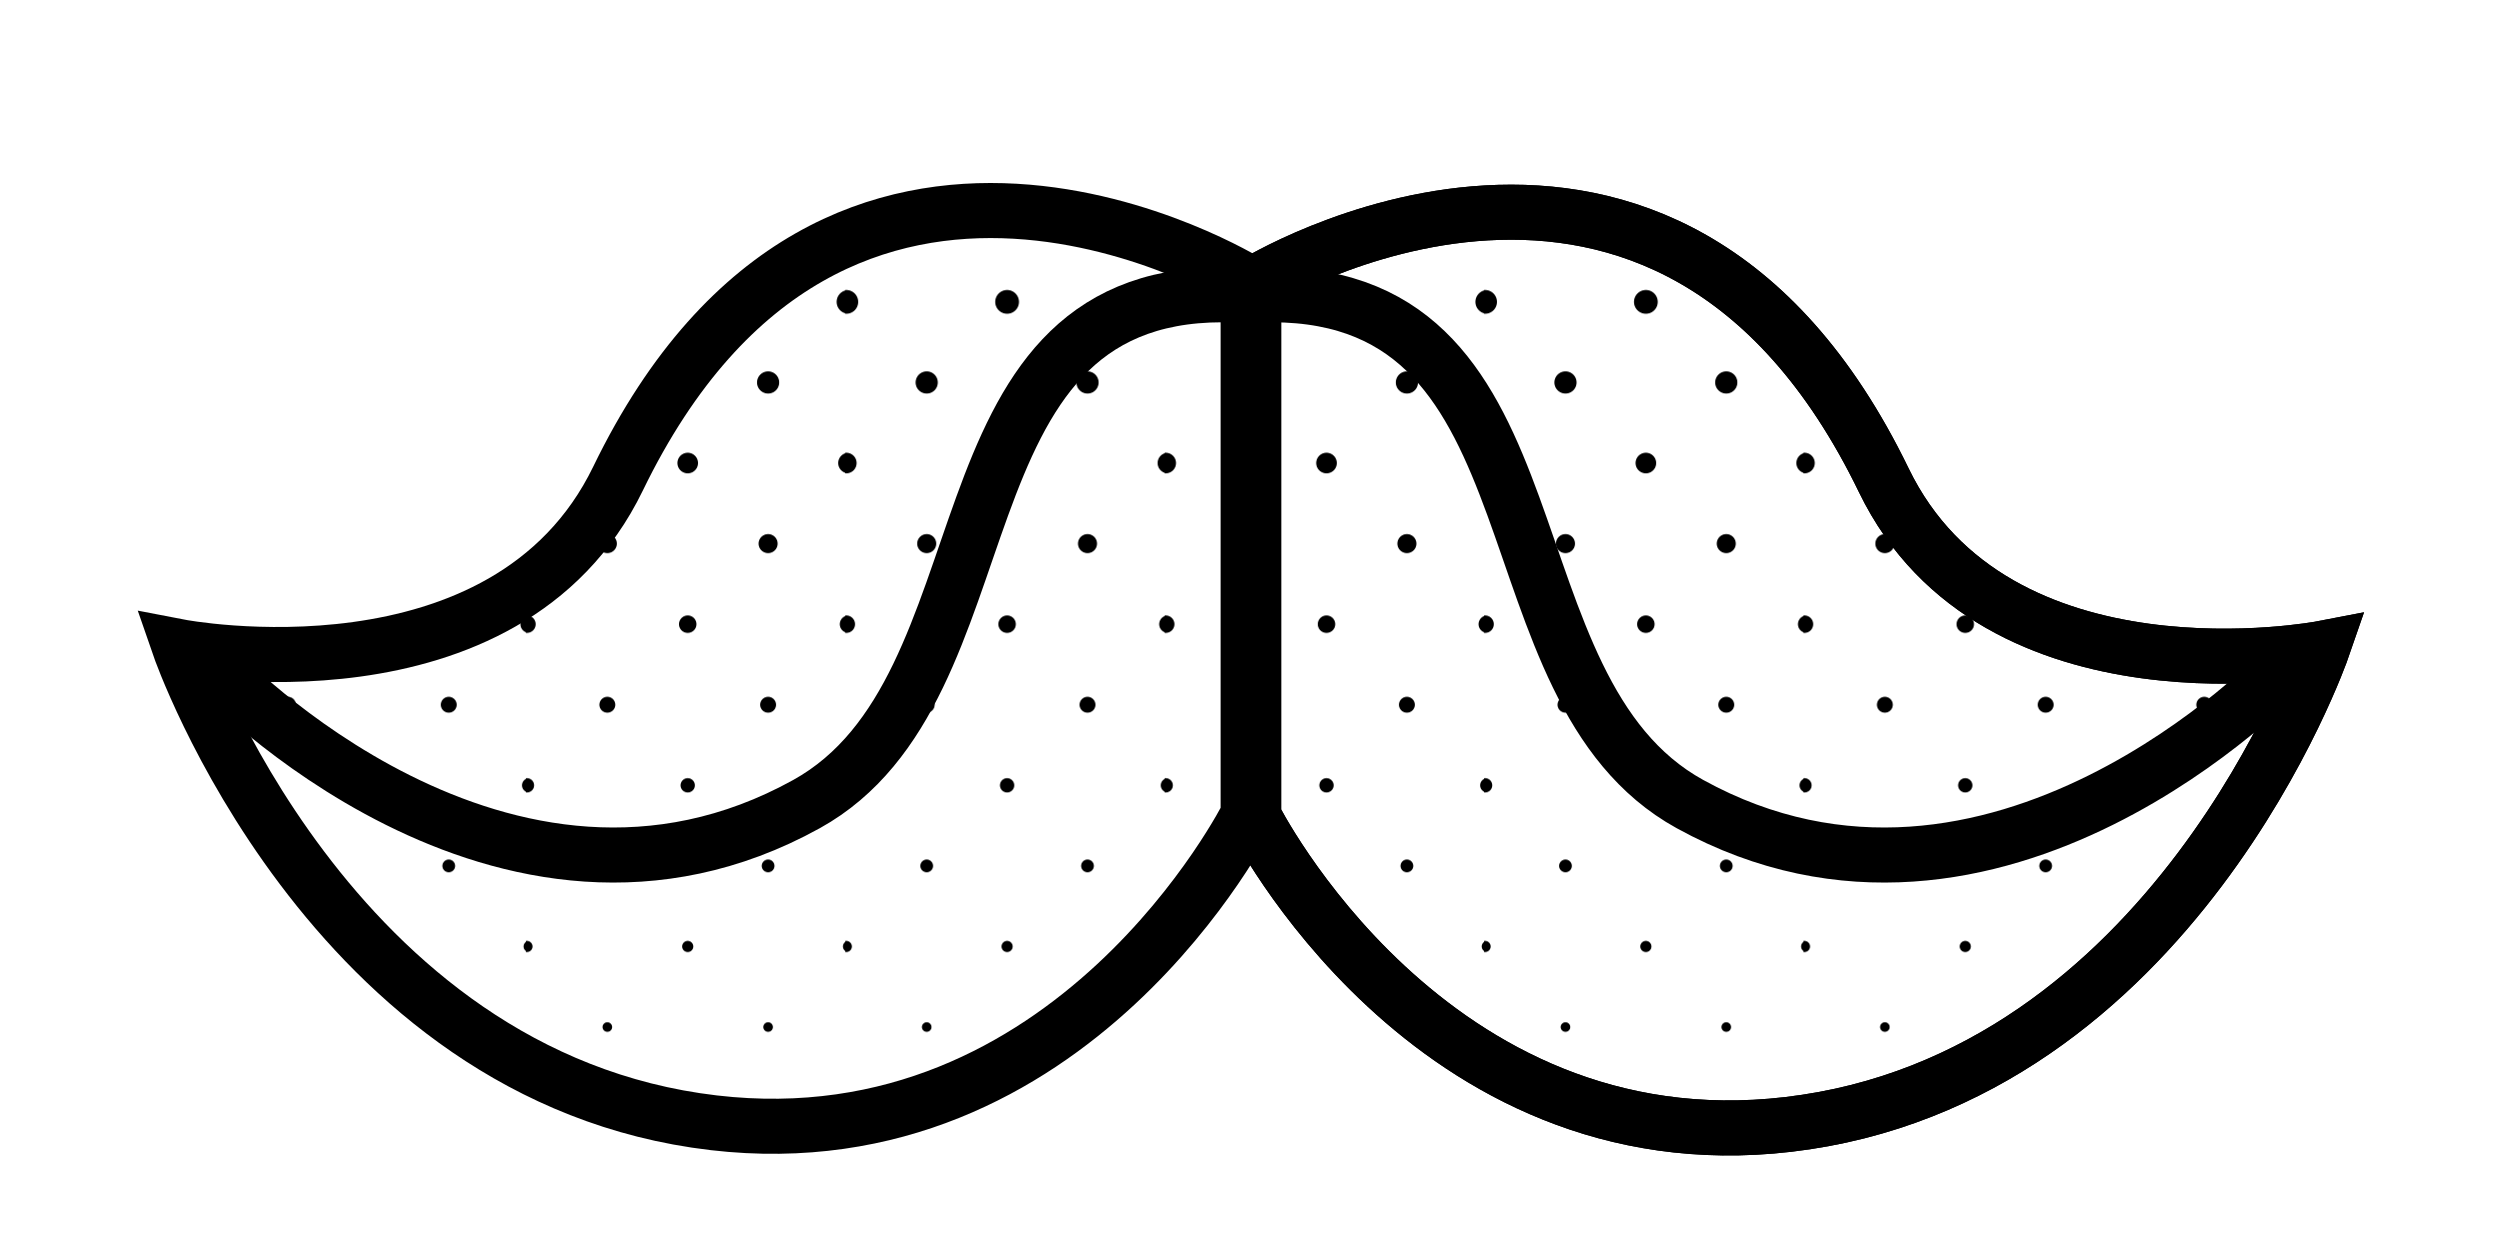
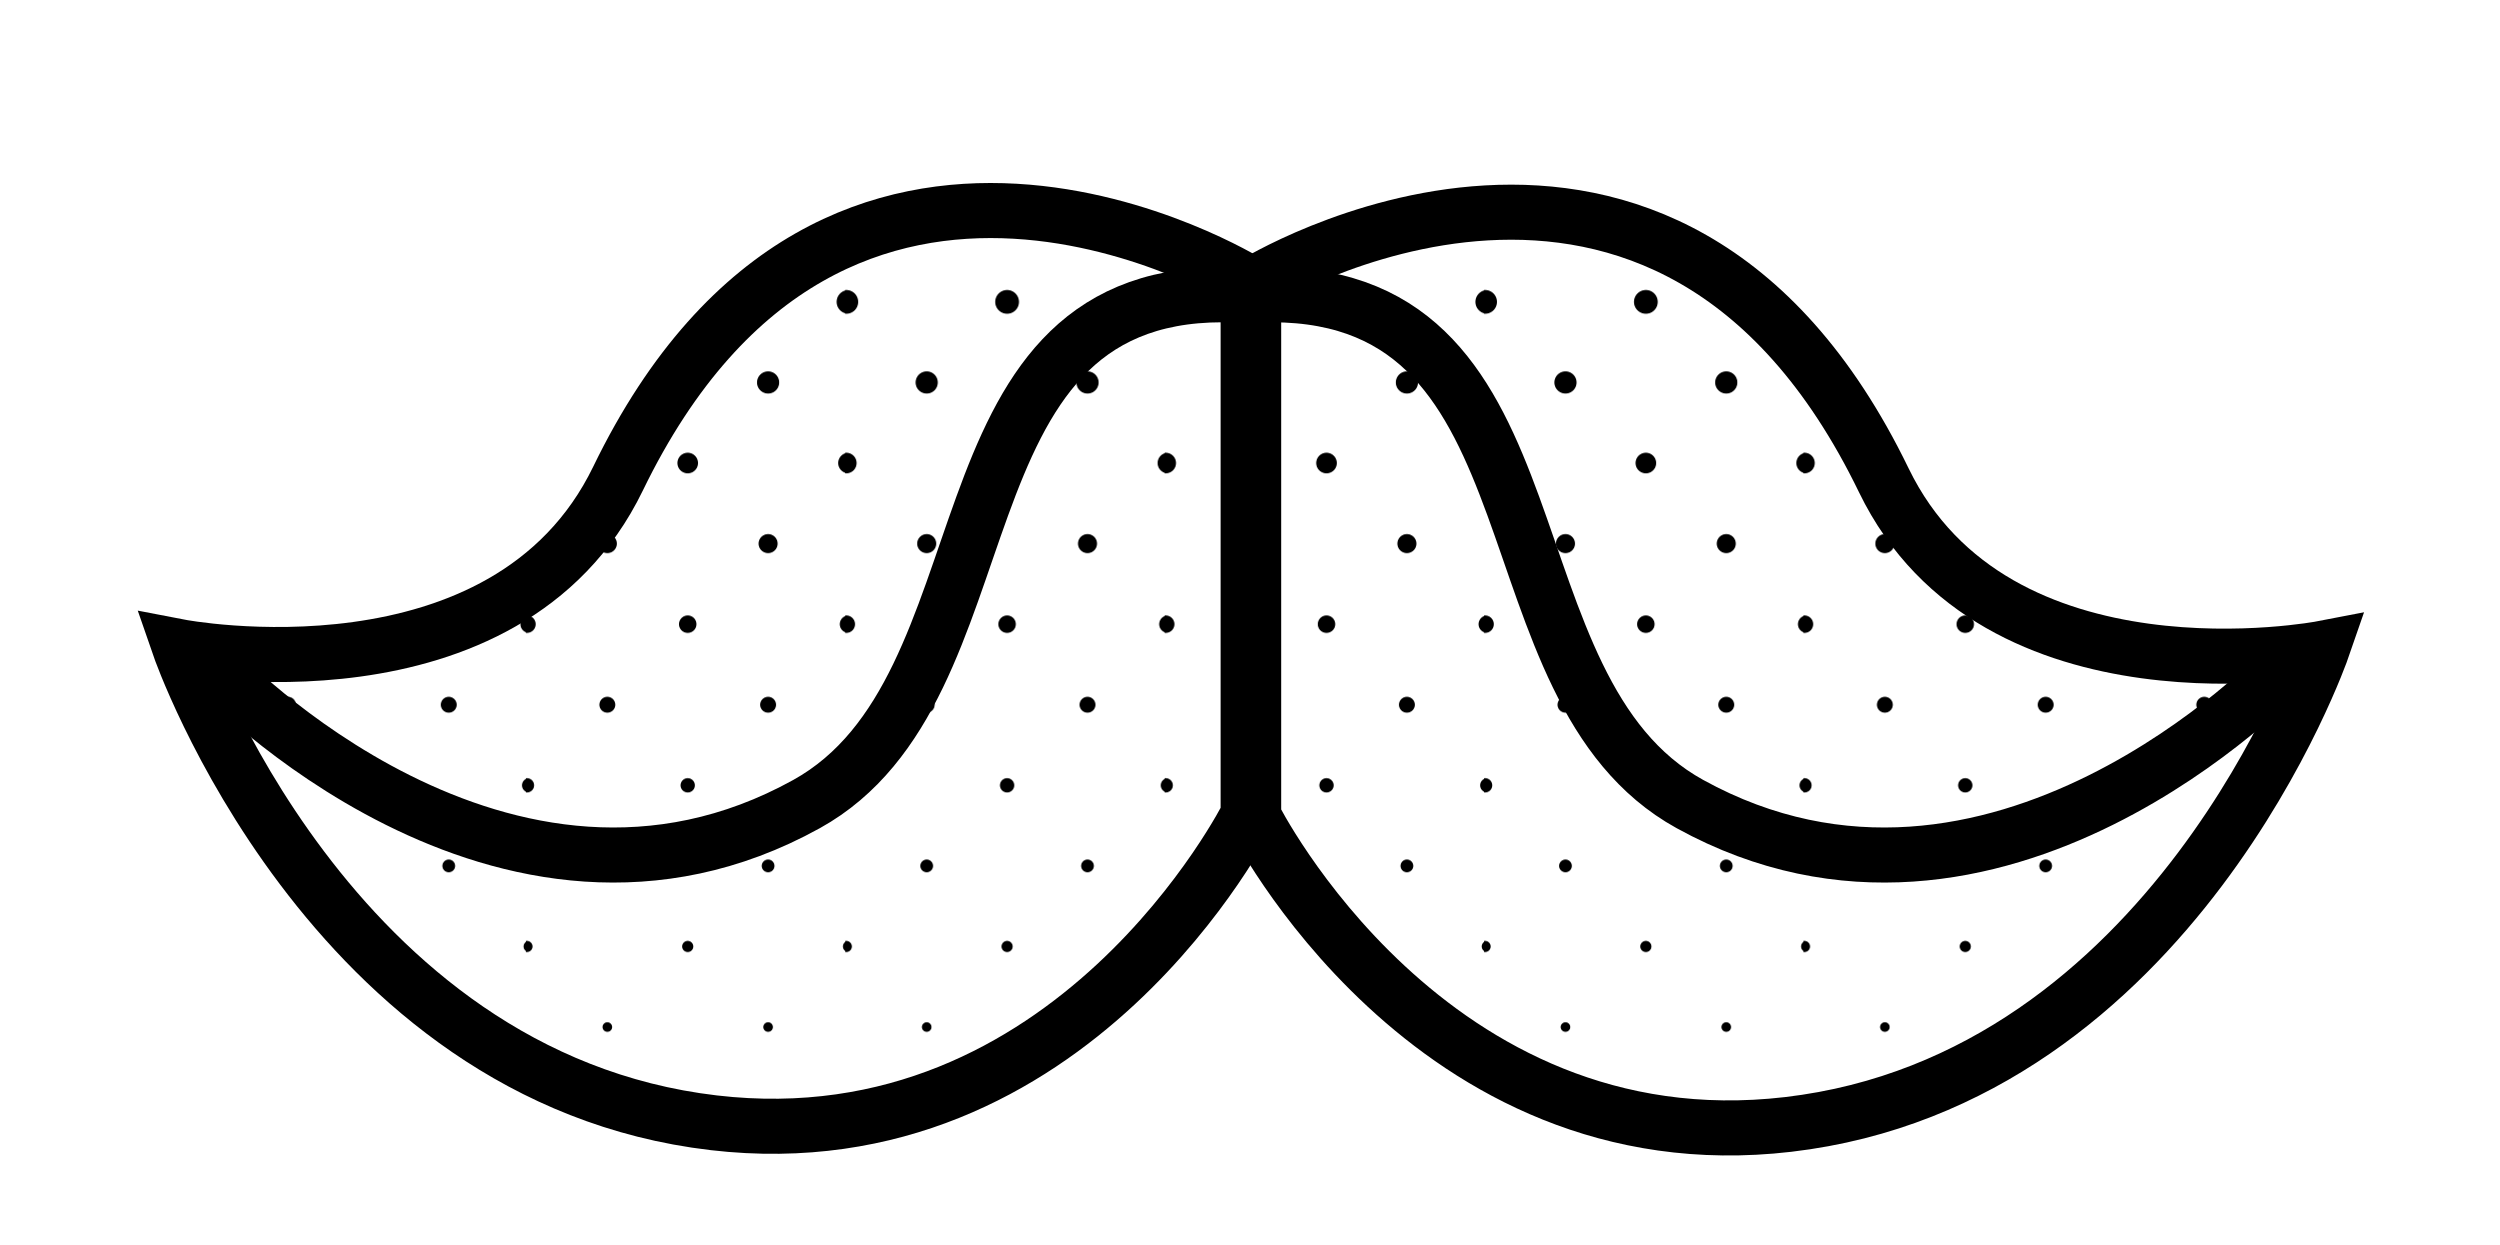
<svg xmlns="http://www.w3.org/2000/svg" version="1.1" x="0px" y="0px" width="227px" height="113px" viewBox="-12.509 -16.617 227 113" enable-background="new -12.509 -16.617 227 113" xml:space="preserve">
  <defs>
    <pattern x="-196.764" y="-603.354" width="29" height="705.808" patternUnits="userSpaceOnUse" id="Gradation_points_0_à_100_xA0__x25_" viewBox="21.579 -709.405 29 705.808" overflow="visible">
      <g>
-         <polygon fill="none" points="21.579,-3.598 21.579,-709.405 50.579,-709.405 50.579,-3.598    " />
+         <polygon fill="none" points="21.579,-3.598 21.579,-709.405 50.579,-709.405 50.579,-3.598" />
        <line fill="none" stroke="#000000" stroke-width="0.3" stroke-linecap="round" stroke-dasharray="0,14.6" x1="14.379" y1="-0.15" x2="60.379" y2="-0.15" />
        <line fill="none" stroke="#000000" stroke-width="0.585" stroke-linecap="round" stroke-dasharray="0,14.6" x1="14.379" y1="-14.781" x2="60.379" y2="-14.781" />
        <line fill="none" stroke="#000000" stroke-width="0.871" stroke-linecap="round" stroke-dasharray="0,14.6" x1="14.379" y1="-29.413" x2="60.379" y2="-29.413" />
        <line fill="none" stroke="#000000" stroke-width="1.157" stroke-linecap="round" stroke-dasharray="0,14.6" x1="14.379" y1="-44.045" x2="60.379" y2="-44.045" />
        <line fill="none" stroke="#000000" stroke-width="1.443" stroke-linecap="round" stroke-dasharray="0,14.6" x1="14.379" y1="-58.678" x2="60.379" y2="-58.678" />
        <line fill="none" stroke="#000000" stroke-width="1.729" stroke-linecap="round" stroke-dasharray="0,14.6" x1="14.379" y1="-73.309" x2="60.379" y2="-73.309" />
        <line fill="none" stroke="#000000" stroke-width="2.015" stroke-linecap="round" stroke-dasharray="0,14.6" x1="14.379" y1="-87.941" x2="60.379" y2="-87.941" />
        <line fill="none" stroke="#000000" stroke-width="2.301" stroke-linecap="round" stroke-dasharray="0,14.6" x1="14.379" y1="-102.572" x2="60.379" y2="-102.572" />
        <line fill="none" stroke="#000000" stroke-width="2.587" stroke-linecap="round" stroke-dasharray="0,14.6" x1="14.379" y1="-117.204" x2="60.379" y2="-117.204" />
        <line fill="none" stroke="#000000" stroke-width="2.873" stroke-linecap="round" stroke-dasharray="0,14.6" x1="14.379" y1="-131.837" x2="60.379" y2="-131.837" />
        <line fill="none" stroke="#000000" stroke-width="3.158" stroke-linecap="round" stroke-dasharray="0,14.6" x1="14.379" y1="-146.469" x2="60.379" y2="-146.469" />
        <line fill="none" stroke="#000000" stroke-width="3.444" stroke-linecap="round" stroke-dasharray="0,14.6" x1="14.379" y1="-161.1" x2="60.379" y2="-161.1" />
        <line fill="none" stroke="#000000" stroke-width="3.73" stroke-linecap="round" stroke-dasharray="0,14.6" x1="14.379" y1="-175.732" x2="60.379" y2="-175.732" />
        <line fill="none" stroke="#000000" stroke-width="4.016" stroke-linecap="round" stroke-dasharray="0,14.6" x1="14.379" y1="-190.364" x2="60.379" y2="-190.364" />
        <line fill="none" stroke="#000000" stroke-width="4.302" stroke-linecap="round" stroke-dasharray="0,14.6" x1="14.379" y1="-204.995" x2="60.379" y2="-204.995" />
        <line fill="none" stroke="#000000" stroke-width="4.588" stroke-linecap="round" stroke-dasharray="0,14.6" x1="14.379" y1="-219.628" x2="60.379" y2="-219.628" />
        <line fill="none" stroke="#000000" stroke-width="4.874" stroke-linecap="round" stroke-dasharray="0,14.6" x1="14.379" y1="-234.259" x2="60.379" y2="-234.259" />
        <line fill="none" stroke="#000000" stroke-width="5.16" stroke-linecap="round" stroke-dasharray="0,14.6" x1="14.379" y1="-248.891" x2="60.379" y2="-248.891" />
        <line fill="none" stroke="#000000" stroke-width="5.446" stroke-linecap="round" stroke-dasharray="0,14.6" x1="14.379" y1="-263.523" x2="60.379" y2="-263.523" />
        <line fill="none" stroke="#000000" stroke-width="5.731" stroke-linecap="round" stroke-dasharray="0,14.6" x1="14.379" y1="-278.155" x2="60.379" y2="-278.155" />
        <line fill="none" stroke="#000000" stroke-width="6.017" stroke-linecap="round" stroke-dasharray="0,14.6" x1="14.379" y1="-292.786" x2="60.379" y2="-292.786" />
        <line fill="none" stroke="#000000" stroke-width="6.303" stroke-linecap="round" stroke-dasharray="0,14.6" x1="14.379" y1="-307.419" x2="60.379" y2="-307.419" />
        <line fill="none" stroke="#000000" stroke-width="6.589" stroke-linecap="round" stroke-dasharray="0,14.6" x1="14.379" y1="-322.05" x2="60.379" y2="-322.05" />
        <line fill="none" stroke="#000000" stroke-width="6.875" stroke-linecap="round" stroke-dasharray="0,14.6" x1="14.379" y1="-336.683" x2="60.379" y2="-336.683" />
        <line fill="none" stroke="#000000" stroke-width="7.161" stroke-linecap="round" stroke-dasharray="0,14.6" x1="14.379" y1="-351.314" x2="60.379" y2="-351.314" />
        <line fill="none" stroke="#000000" stroke-width="7.447" stroke-linecap="round" stroke-dasharray="0,14.6" x1="14.379" y1="-365.946" x2="60.379" y2="-365.946" />
        <line fill="none" stroke="#000000" stroke-width="7.733" stroke-linecap="round" stroke-dasharray="0,14.6" x1="14.379" y1="-380.578" x2="60.379" y2="-380.578" />
        <line fill="none" stroke="#000000" stroke-width="8.019" stroke-linecap="round" stroke-dasharray="0,14.6" x1="14.379" y1="-395.209" x2="60.379" y2="-395.209" />
        <line fill="none" stroke="#000000" stroke-width="8.304" stroke-linecap="round" stroke-dasharray="0,14.6" x1="14.379" y1="-409.841" x2="60.379" y2="-409.841" />
        <line fill="none" stroke="#000000" stroke-width="8.59" stroke-linecap="round" stroke-dasharray="0,14.6" x1="14.379" y1="-424.474" x2="60.379" y2="-424.474" />
        <line fill="none" stroke="#000000" stroke-width="8.876" stroke-linecap="round" stroke-dasharray="0,14.6" x1="14.379" y1="-439.105" x2="60.379" y2="-439.105" />
        <line fill="none" stroke="#000000" stroke-width="9.162" stroke-linecap="round" stroke-dasharray="0,14.6" x1="14.379" y1="-453.737" x2="60.379" y2="-453.737" />
        <line fill="none" stroke="#000000" stroke-width="9.448" stroke-linecap="round" stroke-dasharray="0,14.6" x1="14.379" y1="-468.369" x2="60.379" y2="-468.369" />
        <line fill="none" stroke="#000000" stroke-width="9.734" stroke-linecap="round" stroke-dasharray="0,14.6" x1="14.379" y1="-483.002" x2="60.379" y2="-483.002" />
        <line fill="none" stroke="#000000" stroke-width="10.02" stroke-linecap="round" stroke-dasharray="0,14.6" x1="14.379" y1="-497.633" x2="60.379" y2="-497.633" />
        <line fill="none" stroke="#000000" stroke-width="10.306" stroke-linecap="round" stroke-dasharray="0,14.6" x1="14.379" y1="-512.264" x2="60.379" y2="-512.264" />
        <line fill="none" stroke="#000000" stroke-width="10.592" stroke-linecap="round" stroke-dasharray="0,14.6" x1="14.379" y1="-526.896" x2="60.379" y2="-526.896" />
        <line fill="none" stroke="#000000" stroke-width="10.877" stroke-linecap="round" stroke-dasharray="0,14.6" x1="14.379" y1="-541.528" x2="60.379" y2="-541.528" />
        <line fill="none" stroke="#000000" stroke-width="11.163" stroke-linecap="round" stroke-dasharray="0,14.6" x1="14.379" y1="-556.16" x2="60.379" y2="-556.16" />
        <line fill="none" stroke="#000000" stroke-width="11.449" stroke-linecap="round" stroke-dasharray="0,14.6" x1="14.379" y1="-570.793" x2="60.379" y2="-570.793" />
        <line fill="none" stroke="#000000" stroke-width="11.735" stroke-linecap="round" stroke-dasharray="0,14.6" x1="14.379" y1="-585.424" x2="60.379" y2="-585.424" />
        <line fill="none" stroke="#000000" stroke-width="12.021" stroke-linecap="round" stroke-dasharray="0,14.6" x1="14.379" y1="-600.055" x2="60.379" y2="-600.055" />
        <line fill="none" stroke="#000000" stroke-width="12.307" stroke-linecap="round" stroke-dasharray="0,14.6" x1="14.379" y1="-614.688" x2="60.379" y2="-614.688" />
        <line fill="none" stroke="#000000" stroke-width="12.593" stroke-linecap="round" stroke-dasharray="0,14.6" x1="14.379" y1="-629.319" x2="60.379" y2="-629.319" />
        <line fill="none" stroke="#000000" stroke-width="12.879" stroke-linecap="round" stroke-dasharray="0,14.6" x1="14.379" y1="-643.951" x2="60.379" y2="-643.951" />
        <line fill="none" stroke="#000000" stroke-width="13.165" stroke-linecap="round" stroke-dasharray="0,14.6" x1="14.379" y1="-658.583" x2="60.379" y2="-658.583" />
        <line fill="none" stroke="#000000" stroke-width="13.45" stroke-linecap="round" stroke-dasharray="0,14.6" x1="14.379" y1="-673.216" x2="60.379" y2="-673.216" />
        <line fill="none" stroke="#000000" stroke-width="13.736" stroke-linecap="round" stroke-dasharray="0,14.6" x1="14.379" y1="-687.846" x2="60.379" y2="-687.846" />
        <line fill="none" stroke="#000000" stroke-width="14.022" stroke-linecap="round" stroke-dasharray="0,14.6" x1="14.379" y1="-702.479" x2="60.379" y2="-702.479" />
        <line fill="none" stroke="#000000" stroke-width="0.442" stroke-linecap="round" stroke-dasharray="0,14.6" x1="7.079" y1="-7.466" x2="53.079" y2="-7.466" />
        <line fill="none" stroke="#000000" stroke-width="0.728" stroke-linecap="round" stroke-dasharray="0,14.6" x1="7.079" y1="-22.098" x2="53.079" y2="-22.098" />
        <line fill="none" stroke="#000000" stroke-width="1.014" stroke-linecap="round" stroke-dasharray="0,14.6" x1="7.079" y1="-36.729" x2="53.079" y2="-36.729" />
        <line fill="none" stroke="#000000" stroke-width="1.3" stroke-linecap="round" stroke-dasharray="0,14.6" x1="7.079" y1="-51.361" x2="53.079" y2="-51.361" />
        <line fill="none" stroke="#000000" stroke-width="1.586" stroke-linecap="round" stroke-dasharray="0,14.6" x1="7.079" y1="-65.993" x2="53.079" y2="-65.993" />
        <line fill="none" stroke="#000000" stroke-width="1.872" stroke-linecap="round" stroke-dasharray="0,14.6" x1="7.079" y1="-80.625" x2="53.079" y2="-80.625" />
        <line fill="none" stroke="#000000" stroke-width="2.158" stroke-linecap="round" stroke-dasharray="0,14.6" x1="7.079" y1="-95.258" x2="53.079" y2="-95.258" />
        <line fill="none" stroke="#000000" stroke-width="2.444" stroke-linecap="round" stroke-dasharray="0,14.6" x1="7.079" y1="-109.888" x2="53.079" y2="-109.888" />
        <line fill="none" stroke="#000000" stroke-width="2.73" stroke-linecap="round" stroke-dasharray="0,14.6" x1="7.079" y1="-124.521" x2="53.079" y2="-124.521" />
        <line fill="none" stroke="#000000" stroke-width="3.015" stroke-linecap="round" stroke-dasharray="0,14.6" x1="7.079" y1="-139.152" x2="53.079" y2="-139.152" />
        <line fill="none" stroke="#000000" stroke-width="3.301" stroke-linecap="round" stroke-dasharray="0,14.6" x1="7.079" y1="-153.784" x2="53.079" y2="-153.784" />
        <line fill="none" stroke="#000000" stroke-width="3.587" stroke-linecap="round" stroke-dasharray="0,14.6" x1="7.079" y1="-168.416" x2="53.079" y2="-168.416" />
        <line fill="none" stroke="#000000" stroke-width="3.873" stroke-linecap="round" stroke-dasharray="0,14.6" x1="7.079" y1="-183.049" x2="53.079" y2="-183.049" />
        <line fill="none" stroke="#000000" stroke-width="4.159" stroke-linecap="round" stroke-dasharray="0,14.6" x1="7.079" y1="-197.679" x2="53.079" y2="-197.679" />
        <line fill="none" stroke="#000000" stroke-width="4.445" stroke-linecap="round" stroke-dasharray="0,14.6" x1="7.079" y1="-212.312" x2="53.079" y2="-212.312" />
        <line fill="none" stroke="#000000" stroke-width="4.731" stroke-linecap="round" stroke-dasharray="0,14.6" x1="7.079" y1="-226.943" x2="53.079" y2="-226.943" />
        <line fill="none" stroke="#000000" stroke-width="5.017" stroke-linecap="round" stroke-dasharray="0,14.6" x1="7.079" y1="-241.575" x2="53.079" y2="-241.575" />
        <line fill="none" stroke="#000000" stroke-width="5.303" stroke-linecap="round" stroke-dasharray="0,14.6" x1="7.079" y1="-256.207" x2="53.079" y2="-256.207" />
        <line fill="none" stroke="#000000" stroke-width="5.588" stroke-linecap="round" stroke-dasharray="0,14.6" x1="7.079" y1="-270.84" x2="53.079" y2="-270.84" />
        <line fill="none" stroke="#000000" stroke-width="5.874" stroke-linecap="round" stroke-dasharray="0,14.6" x1="7.079" y1="-285.471" x2="53.079" y2="-285.471" />
        <line fill="none" stroke="#000000" stroke-width="6.16" stroke-linecap="round" stroke-dasharray="0,14.6" x1="7.079" y1="-300.103" x2="53.079" y2="-300.103" />
        <line fill="none" stroke="#000000" stroke-width="6.446" stroke-linecap="round" stroke-dasharray="0,14.6" x1="7.079" y1="-314.734" x2="53.079" y2="-314.734" />
        <line fill="none" stroke="#000000" stroke-width="6.732" stroke-linecap="round" stroke-dasharray="0,14.6" x1="7.079" y1="-329.366" x2="53.079" y2="-329.366" />
        <line fill="none" stroke="#000000" stroke-width="7.018" stroke-linecap="round" stroke-dasharray="0,14.6" x1="7.079" y1="-343.998" x2="53.079" y2="-343.998" />
        <line fill="none" stroke="#000000" stroke-width="7.304" stroke-linecap="round" stroke-dasharray="0,14.6" x1="7.079" y1="-358.63" x2="53.079" y2="-358.63" />
        <line fill="none" stroke="#000000" stroke-width="7.59" stroke-linecap="round" stroke-dasharray="0,14.6" x1="7.079" y1="-373.262" x2="53.079" y2="-373.262" />
        <line fill="none" stroke="#000000" stroke-width="7.876" stroke-linecap="round" stroke-dasharray="0,14.6" x1="7.079" y1="-387.893" x2="53.079" y2="-387.893" />
        <line fill="none" stroke="#000000" stroke-width="8.161" stroke-linecap="round" stroke-dasharray="0,14.6" x1="7.079" y1="-402.525" x2="53.079" y2="-402.525" />
        <line fill="none" stroke="#000000" stroke-width="8.447" stroke-linecap="round" stroke-dasharray="0,14.6" x1="7.079" y1="-417.157" x2="53.079" y2="-417.157" />
        <line fill="none" stroke="#000000" stroke-width="8.733" stroke-linecap="round" stroke-dasharray="0,14.6" x1="7.079" y1="-431.789" x2="53.079" y2="-431.789" />
        <line fill="none" stroke="#000000" stroke-width="9.019" stroke-linecap="round" stroke-dasharray="0,14.6" x1="7.079" y1="-446.422" x2="53.079" y2="-446.422" />
        <line fill="none" stroke="#000000" stroke-width="9.305" stroke-linecap="round" stroke-dasharray="0,14.6" x1="7.079" y1="-461.053" x2="53.079" y2="-461.053" />
        <line fill="none" stroke="#000000" stroke-width="9.591" stroke-linecap="round" stroke-dasharray="0,14.6" x1="7.079" y1="-475.686" x2="53.079" y2="-475.686" />
        <line fill="none" stroke="#000000" stroke-width="9.877" stroke-linecap="round" stroke-dasharray="0,14.6" x1="7.079" y1="-490.316" x2="53.079" y2="-490.316" />
        <line fill="none" stroke="#000000" stroke-width="10.163" stroke-linecap="round" stroke-dasharray="0,14.6" x1="7.079" y1="-504.948" x2="53.079" y2="-504.948" />
        <line fill="none" stroke="#000000" stroke-width="10.449" stroke-linecap="round" stroke-dasharray="0,14.6" x1="7.079" y1="-519.58" x2="53.079" y2="-519.58" />
        <line fill="none" stroke="#000000" stroke-width="10.734" stroke-linecap="round" stroke-dasharray="0,14.6" x1="7.079" y1="-534.213" x2="53.079" y2="-534.213" />
        <line fill="none" stroke="#000000" stroke-width="11.02" stroke-linecap="round" stroke-dasharray="0,14.6" x1="7.079" y1="-548.845" x2="53.079" y2="-548.845" />
        <line fill="none" stroke="#000000" stroke-width="11.306" stroke-linecap="round" stroke-dasharray="0,14.6" x1="7.079" y1="-563.477" x2="53.079" y2="-563.477" />
        <line fill="none" stroke="#000000" stroke-width="11.592" stroke-linecap="round" stroke-dasharray="0,14.6" x1="7.079" y1="-578.108" x2="53.079" y2="-578.108" />
        <line fill="none" stroke="#000000" stroke-width="11.878" stroke-linecap="round" stroke-dasharray="0,14.6" x1="7.079" y1="-592.739" x2="53.079" y2="-592.739" />
        <line fill="none" stroke="#000000" stroke-width="12.164" stroke-linecap="round" stroke-dasharray="0,14.6" x1="7.079" y1="-607.371" x2="53.079" y2="-607.371" />
        <line fill="none" stroke="#000000" stroke-width="12.45" stroke-linecap="round" stroke-dasharray="0,14.6" x1="7.079" y1="-622.003" x2="53.079" y2="-622.003" />
        <line fill="none" stroke="#000000" stroke-width="12.736" stroke-linecap="round" stroke-dasharray="0,14.6" x1="7.079" y1="-636.635" x2="53.079" y2="-636.635" />
        <line fill="none" stroke="#000000" stroke-width="13.022" stroke-linecap="round" stroke-dasharray="0,14.6" x1="7.079" y1="-651.268" x2="53.079" y2="-651.268" />
        <line fill="none" stroke="#000000" stroke-width="13.307" stroke-linecap="round" stroke-dasharray="0,14.6" x1="7.079" y1="-665.899" x2="53.079" y2="-665.899" />
        <line fill="none" stroke="#000000" stroke-width="13.593" stroke-linecap="round" stroke-dasharray="0,14.6" x1="7.079" y1="-680.53" x2="53.079" y2="-680.53" />
        <line fill="none" stroke="#000000" stroke-width="13.879" stroke-linecap="round" stroke-dasharray="0,14.6" x1="7.079" y1="-695.162" x2="53.079" y2="-695.162" />
        <line fill="none" stroke="#000000" stroke-width="14.158" stroke-linecap="round" stroke-dasharray="0,14.6" x1="7.079" y1="-709.405" x2="53.079" y2="-709.405" />
      </g>
    </pattern>
  </defs>
-   <path fill="url(#Gradation_points_0_à_100_xA0__x25_)" stroke="#000000" stroke-width="5" stroke-miterlimit="10" d="  M100.823,9.043c0,0-37.333-23.212-57.217,17.801C33.434,47.823,3.776,42.102,3.776,42.102S17.3,81.24,52.3,85.332  c32.629,3.814,48.523-27.973,48.523-27.973V9.043z" />
-   <path fill="none" stroke="#000000" stroke-width="5" stroke-miterlimit="10" d="M101.322,9.193c0,0,37.333-23.212,57.218,17.801  c10.172,20.979,39.83,15.258,39.83,15.258s-13.524,39.14-48.523,43.231c-32.63,3.814-48.524-27.973-48.524-27.973V9.193z" />
-   <path fill="url(#Gradation_points_0_à_100_xA0__x25_)" stroke="#000000" stroke-width="5" stroke-miterlimit="10" d="  M101.322,9.193c0,0,37.333-23.212,57.218,17.801c10.172,20.979,39.83,15.258,39.83,15.258s-13.524,39.14-48.523,43.231  c-32.63,3.814-48.524-27.973-48.524-27.973V9.193z" />
-   <path fill="none" stroke="#000000" stroke-width="5" stroke-miterlimit="10" d="M7.236,44.226c0,0,25.913,27.45,53.497,12.162  c18.932-10.492,11.003-46.242,37.753-46.242" />
-   <path fill="none" stroke="#000000" stroke-width="5" stroke-miterlimit="10" d="M194.721,44.226c0,0-26.055,27.45-53.79,12.162  c-19.036-10.492-11.063-46.242-37.96-46.242" />
+   <path fill="url(#Gradation_points_0_à_100_xA0__x25_)" stroke="#000000" stroke-width="5" stroke-miterlimit="10" d="M100.823,9.043c0,0-37.333-23.212-57.217,17.801C33.434,47.823,3.776,42.102,3.776,42.102S17.3,81.24,52.3,85.332c32.629,3.814,48.523-27.973,48.523-27.973V9.043z" />
+   <path fill="url(#Gradation_points_0_à_100_xA0__x25_)" stroke="#000000" stroke-width="5" stroke-miterlimit="10" d="M101.322,9.193c0,0,37.333-23.212,57.218,17.801c10.172,20.979,39.83,15.258,39.83,15.258s-13.524,39.14-48.523,43.231c-32.63,3.814-48.524-27.973-48.524-27.973V9.193z" />
+   <path fill="none" stroke="#000000" stroke-width="5" stroke-miterlimit="10" d="M7.236,44.226c0,0,25.913,27.45,53.497,12.162c18.932-10.492,11.003-46.242,37.753-46.242" />
+   <path fill="none" stroke="#000000" stroke-width="5" stroke-miterlimit="10" d="M194.721,44.226c0,0-26.055,27.45-53.79,12.162c-19.036-10.492-11.063-46.242-37.96-46.242" />
</svg>
